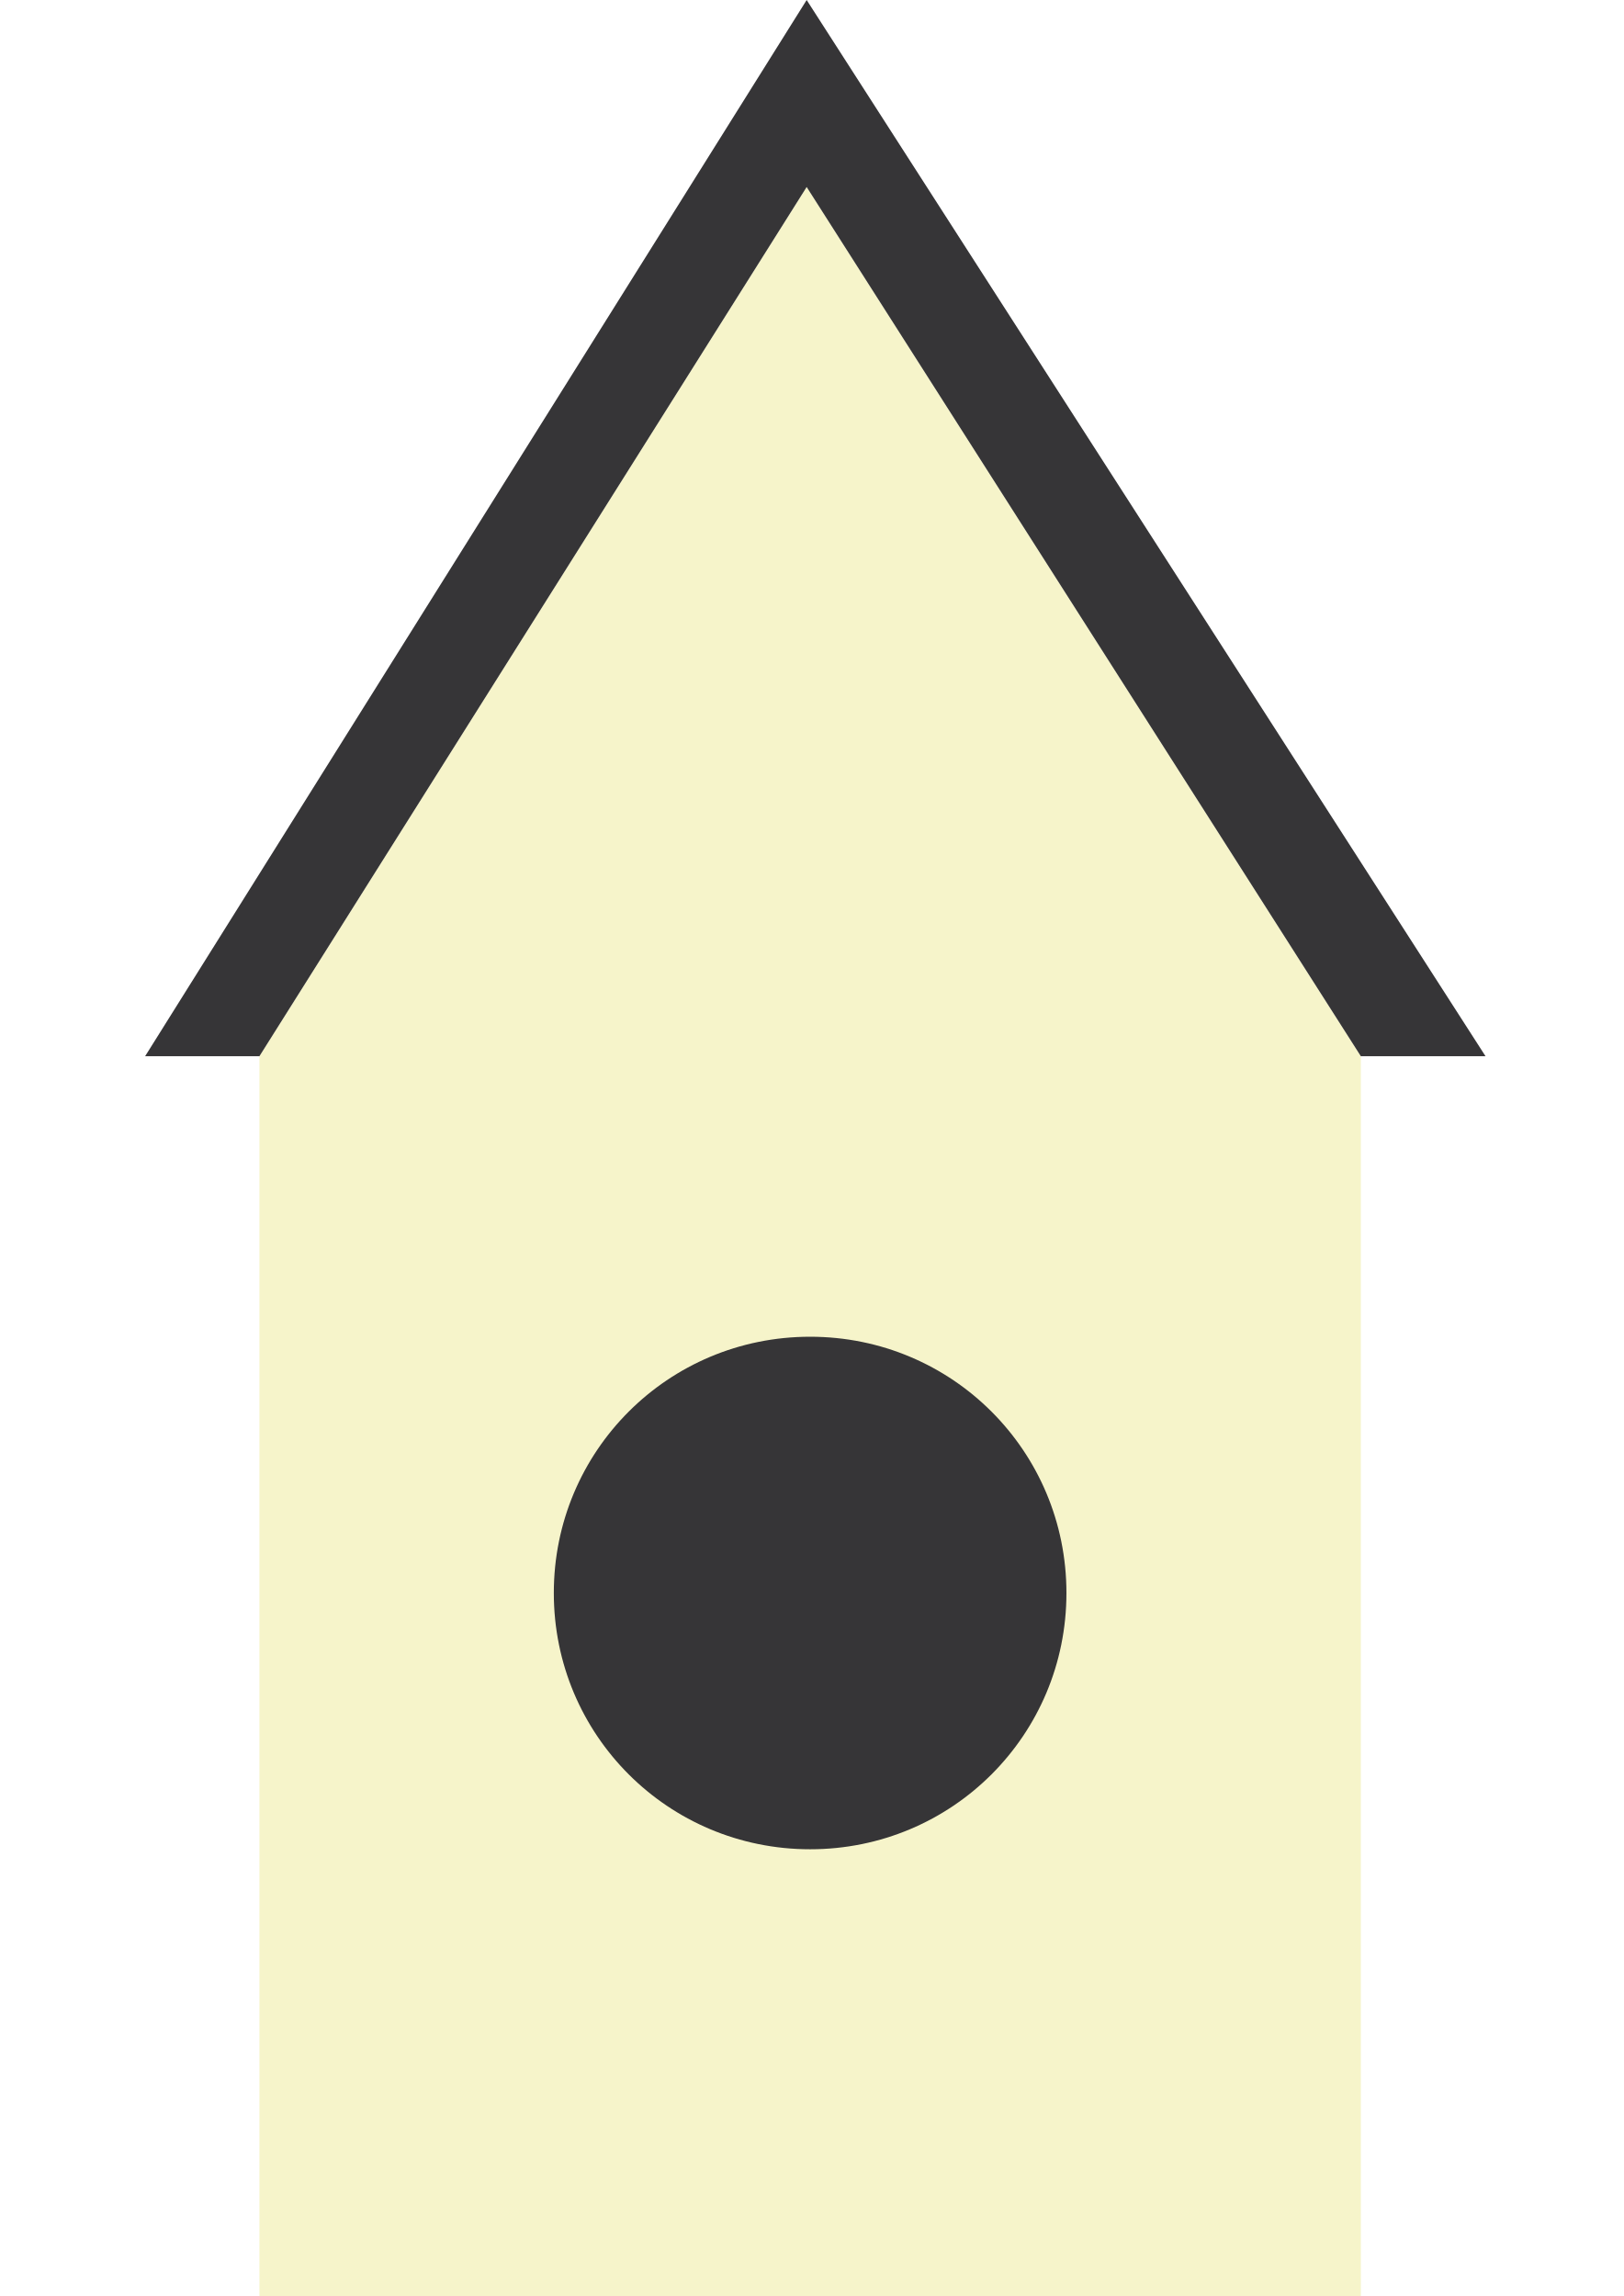
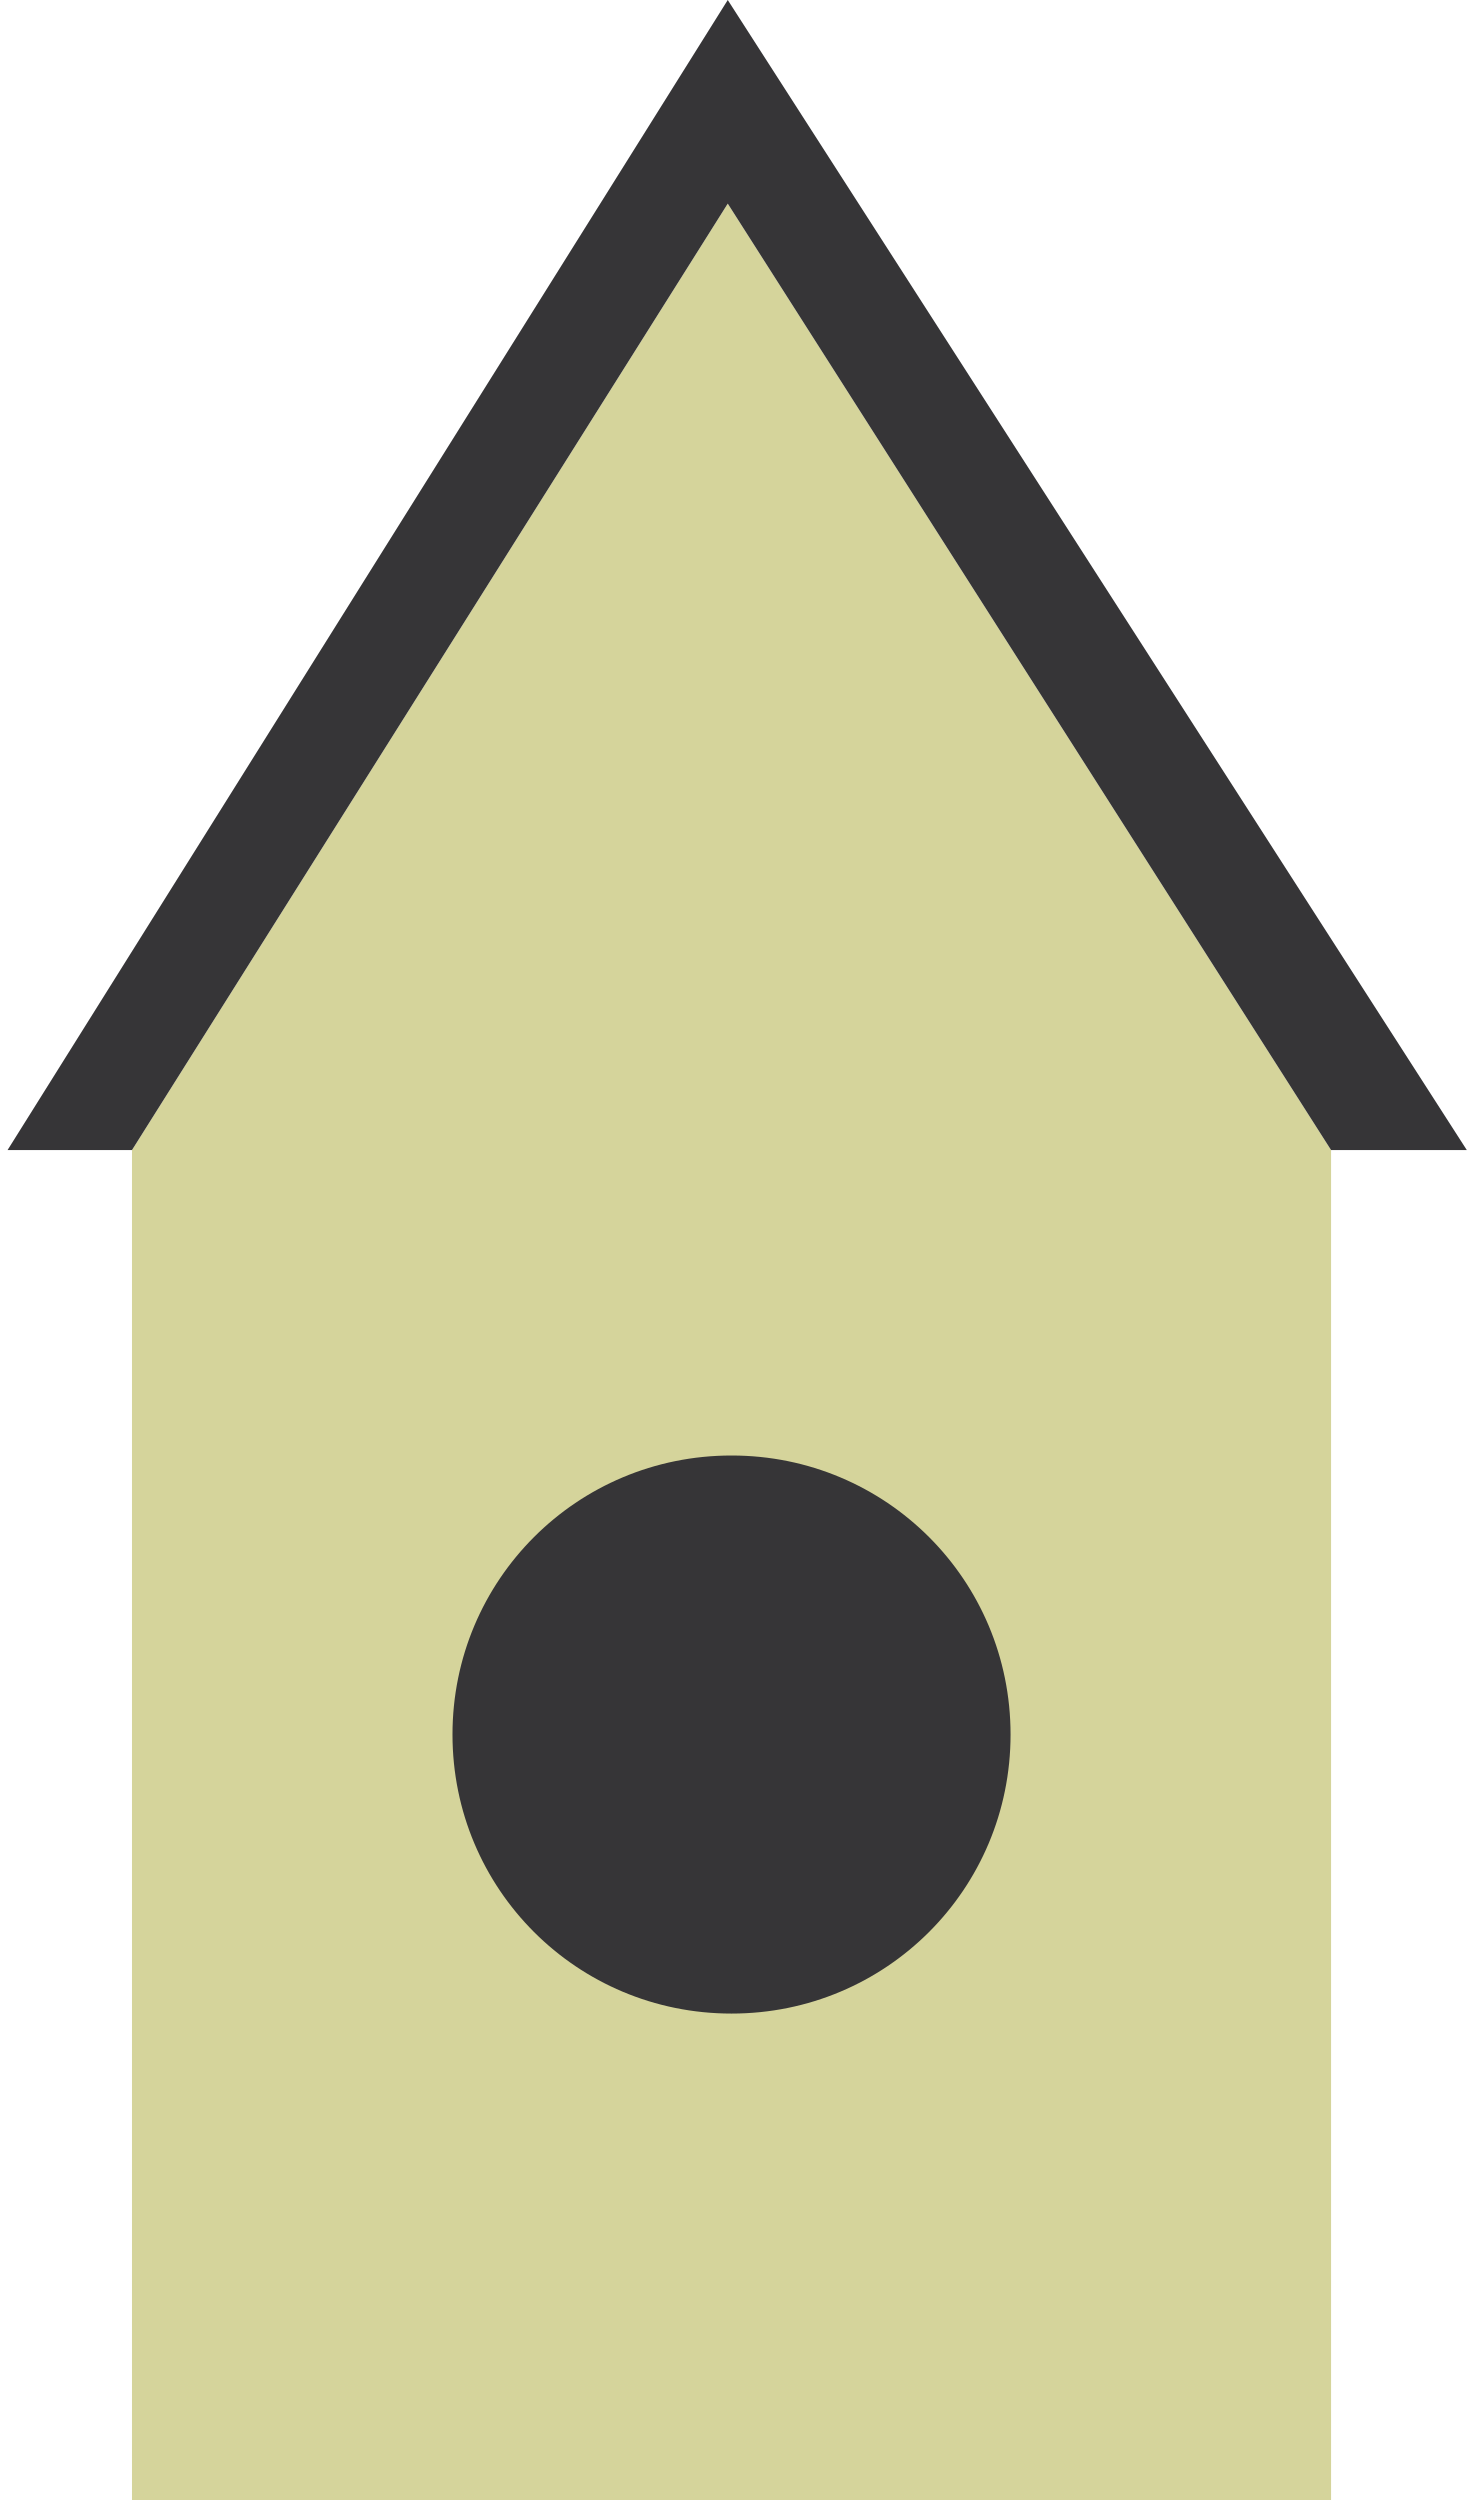
- <svg xmlns="http://www.w3.org/2000/svg" version="1.1" id="Layer_1" x="0px" y="0px" width="595.28px" height="841.89px" viewBox="0 0 595.28 841.89" enable-background="new 0 0 595.28 841.89" xml:space="preserve">
-   <polygon fill="#F6F4CA" points="295.735,68.57 95.104,387.295 95.104,841.89 498.906,841.89 498.906,387.295 " />
-   <path fill="#363537" d="M390.972,584.117c0,52.063-41.904,93.967-93.967,93.967s-93.967-41.904-93.967-93.967  c0-52.062,41.904-93.967,93.967-93.967S390.972,532.054,390.972,584.117" />
-   <polygon fill="#363537" points="498.906,387.295 295.735,68.57 95.104,387.295 53.2,387.295 295.735,0 544.62,387.295 " />
+ <svg xmlns="http://www.w3.org/2000/svg" version="1.1" id="Layer_1" x="0px" y="0px" viewBox="0 0 38.9 66.3" enable-background="new 0 0 38.9 66.3" xml:space="preserve">
+   <polygon fill="#D5D49B" points="19.3,5.4 3.5,30.5 3.5,66.3 35.3,66.3 35.3,30.5 " />
+   <path fill="#363537" d="M26.8,46c0,4.1-3.3,7.4-7.4,7.4c-4.1,0-7.4-3.3-7.4-7.4c0-4.1,3.3-7.4,7.4-7.4C23.5,38.6,26.8,41.9,26.8,46" />
+   <polygon fill="#363537" points="35.3,30.5 19.3,5.4 3.5,30.5 0.2,30.5 19.3,0 38.9,30.5 " />
</svg>
